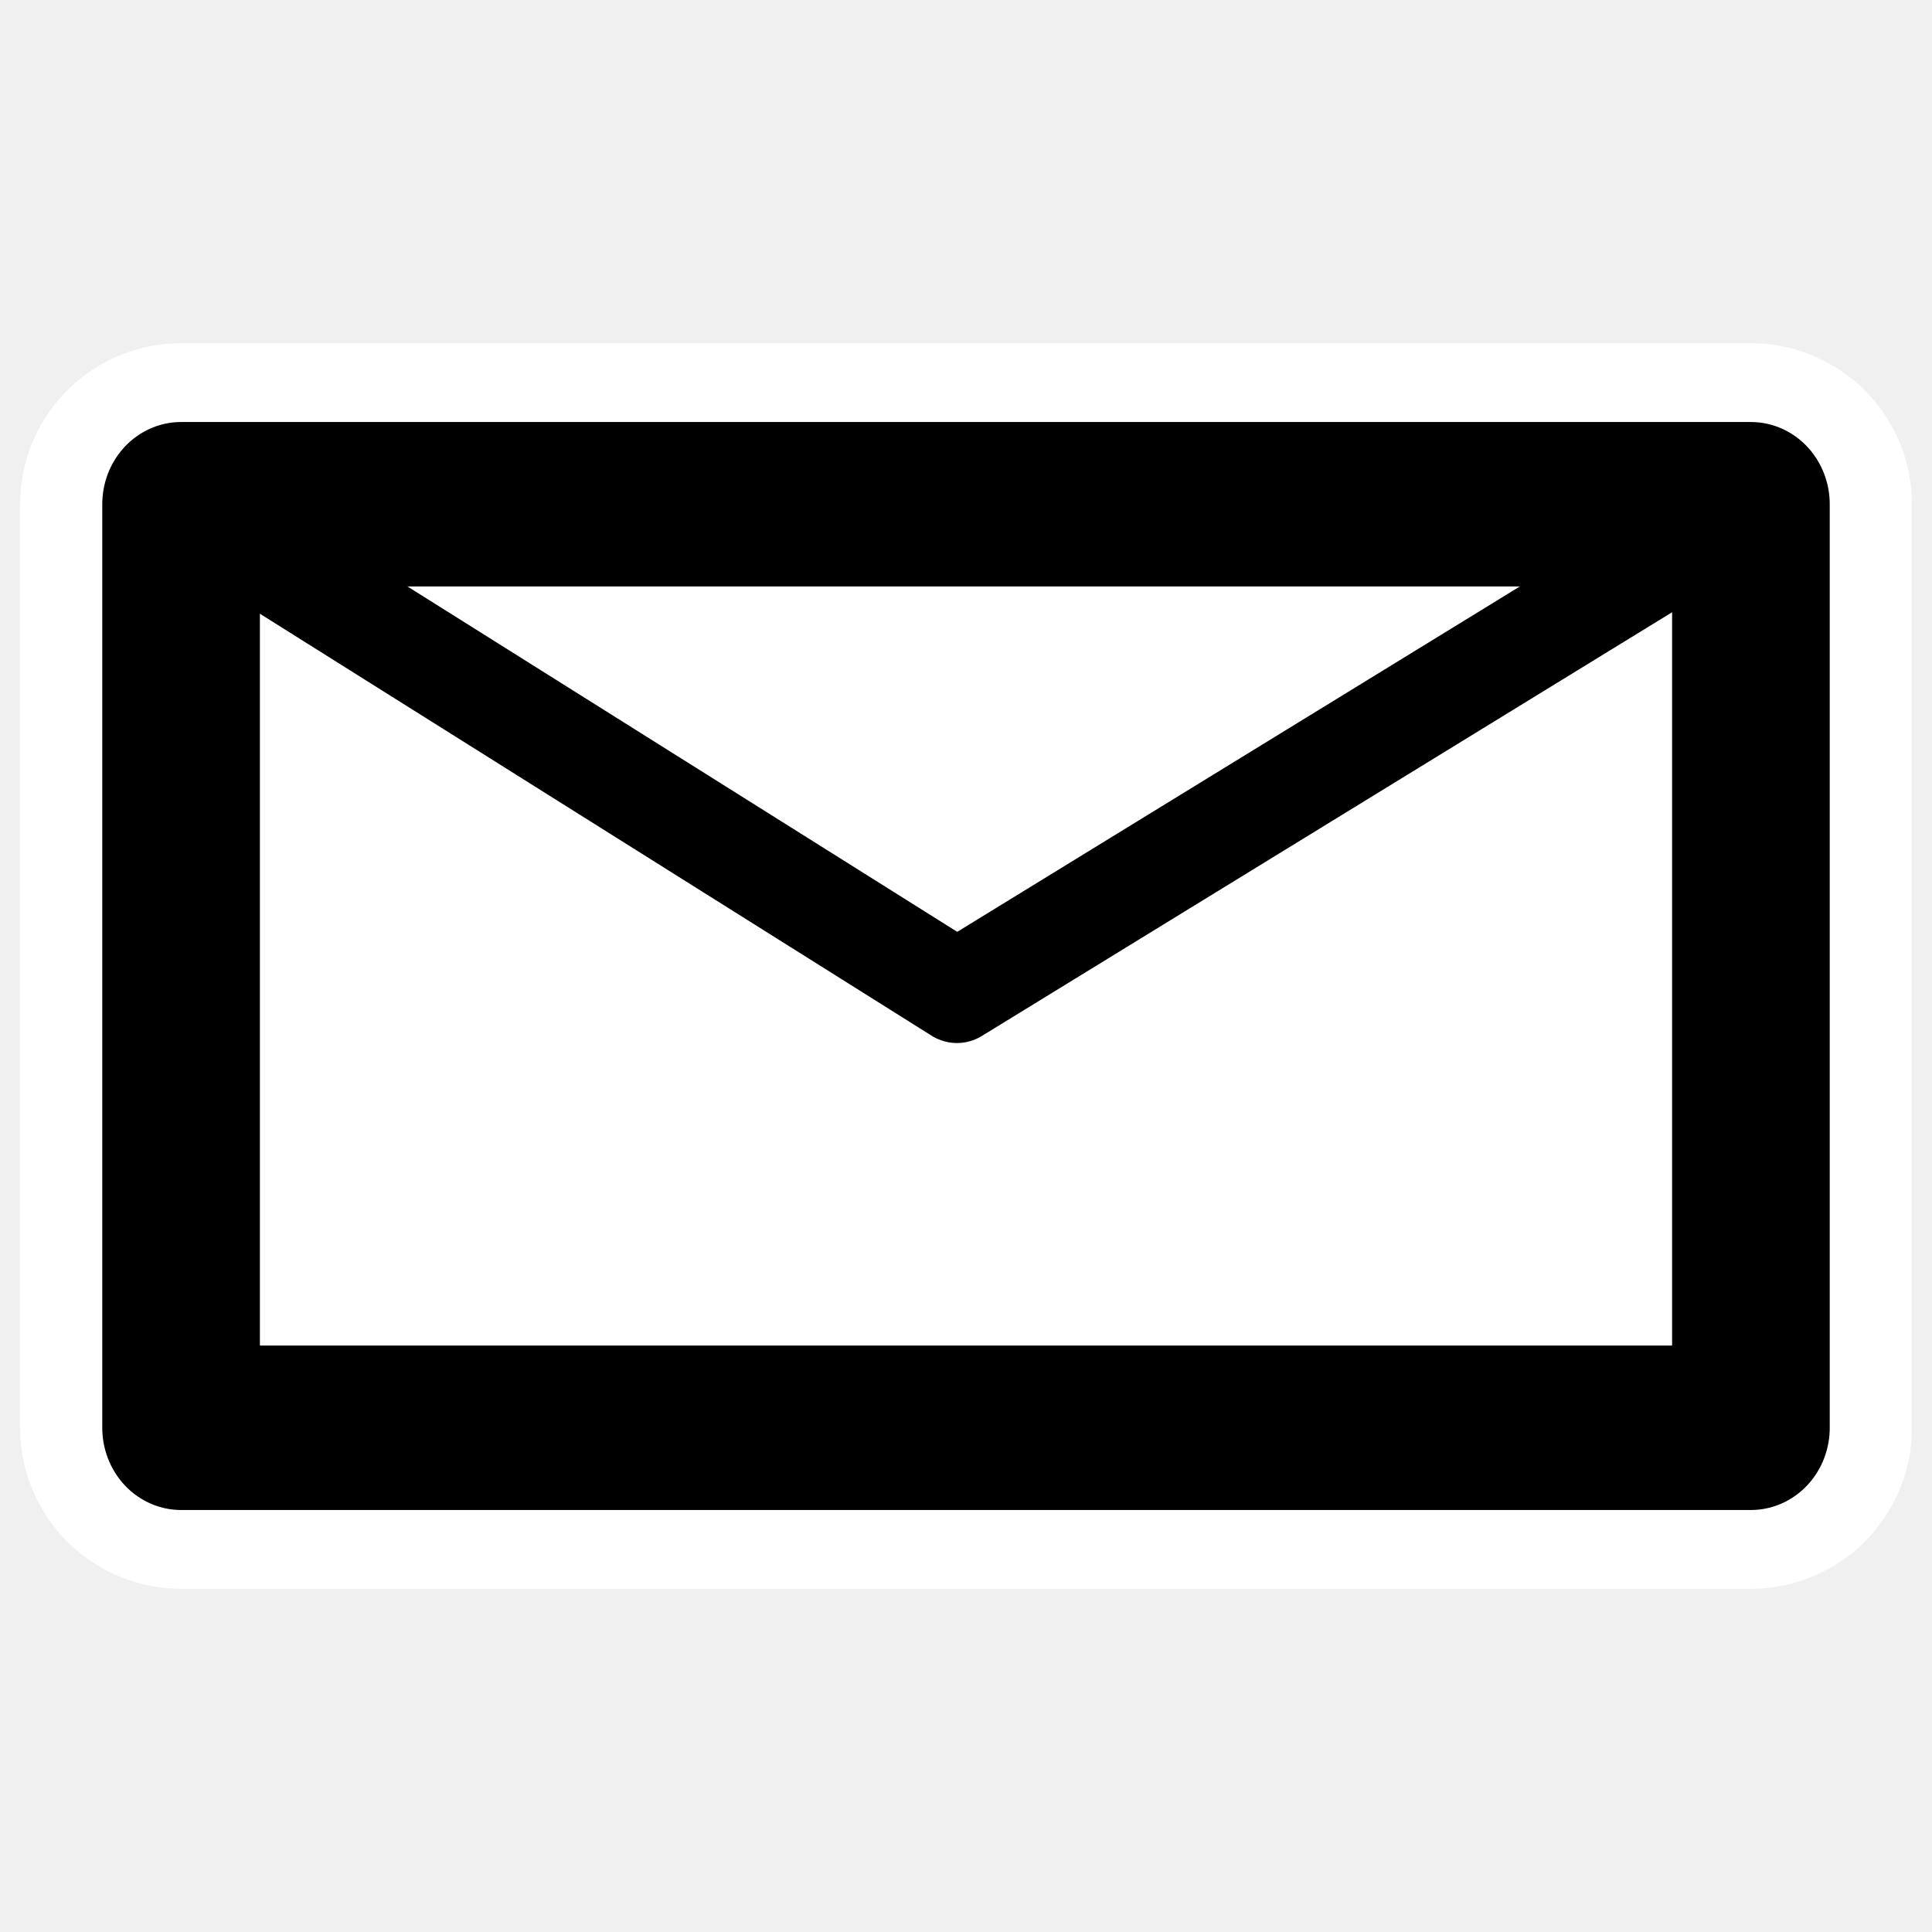
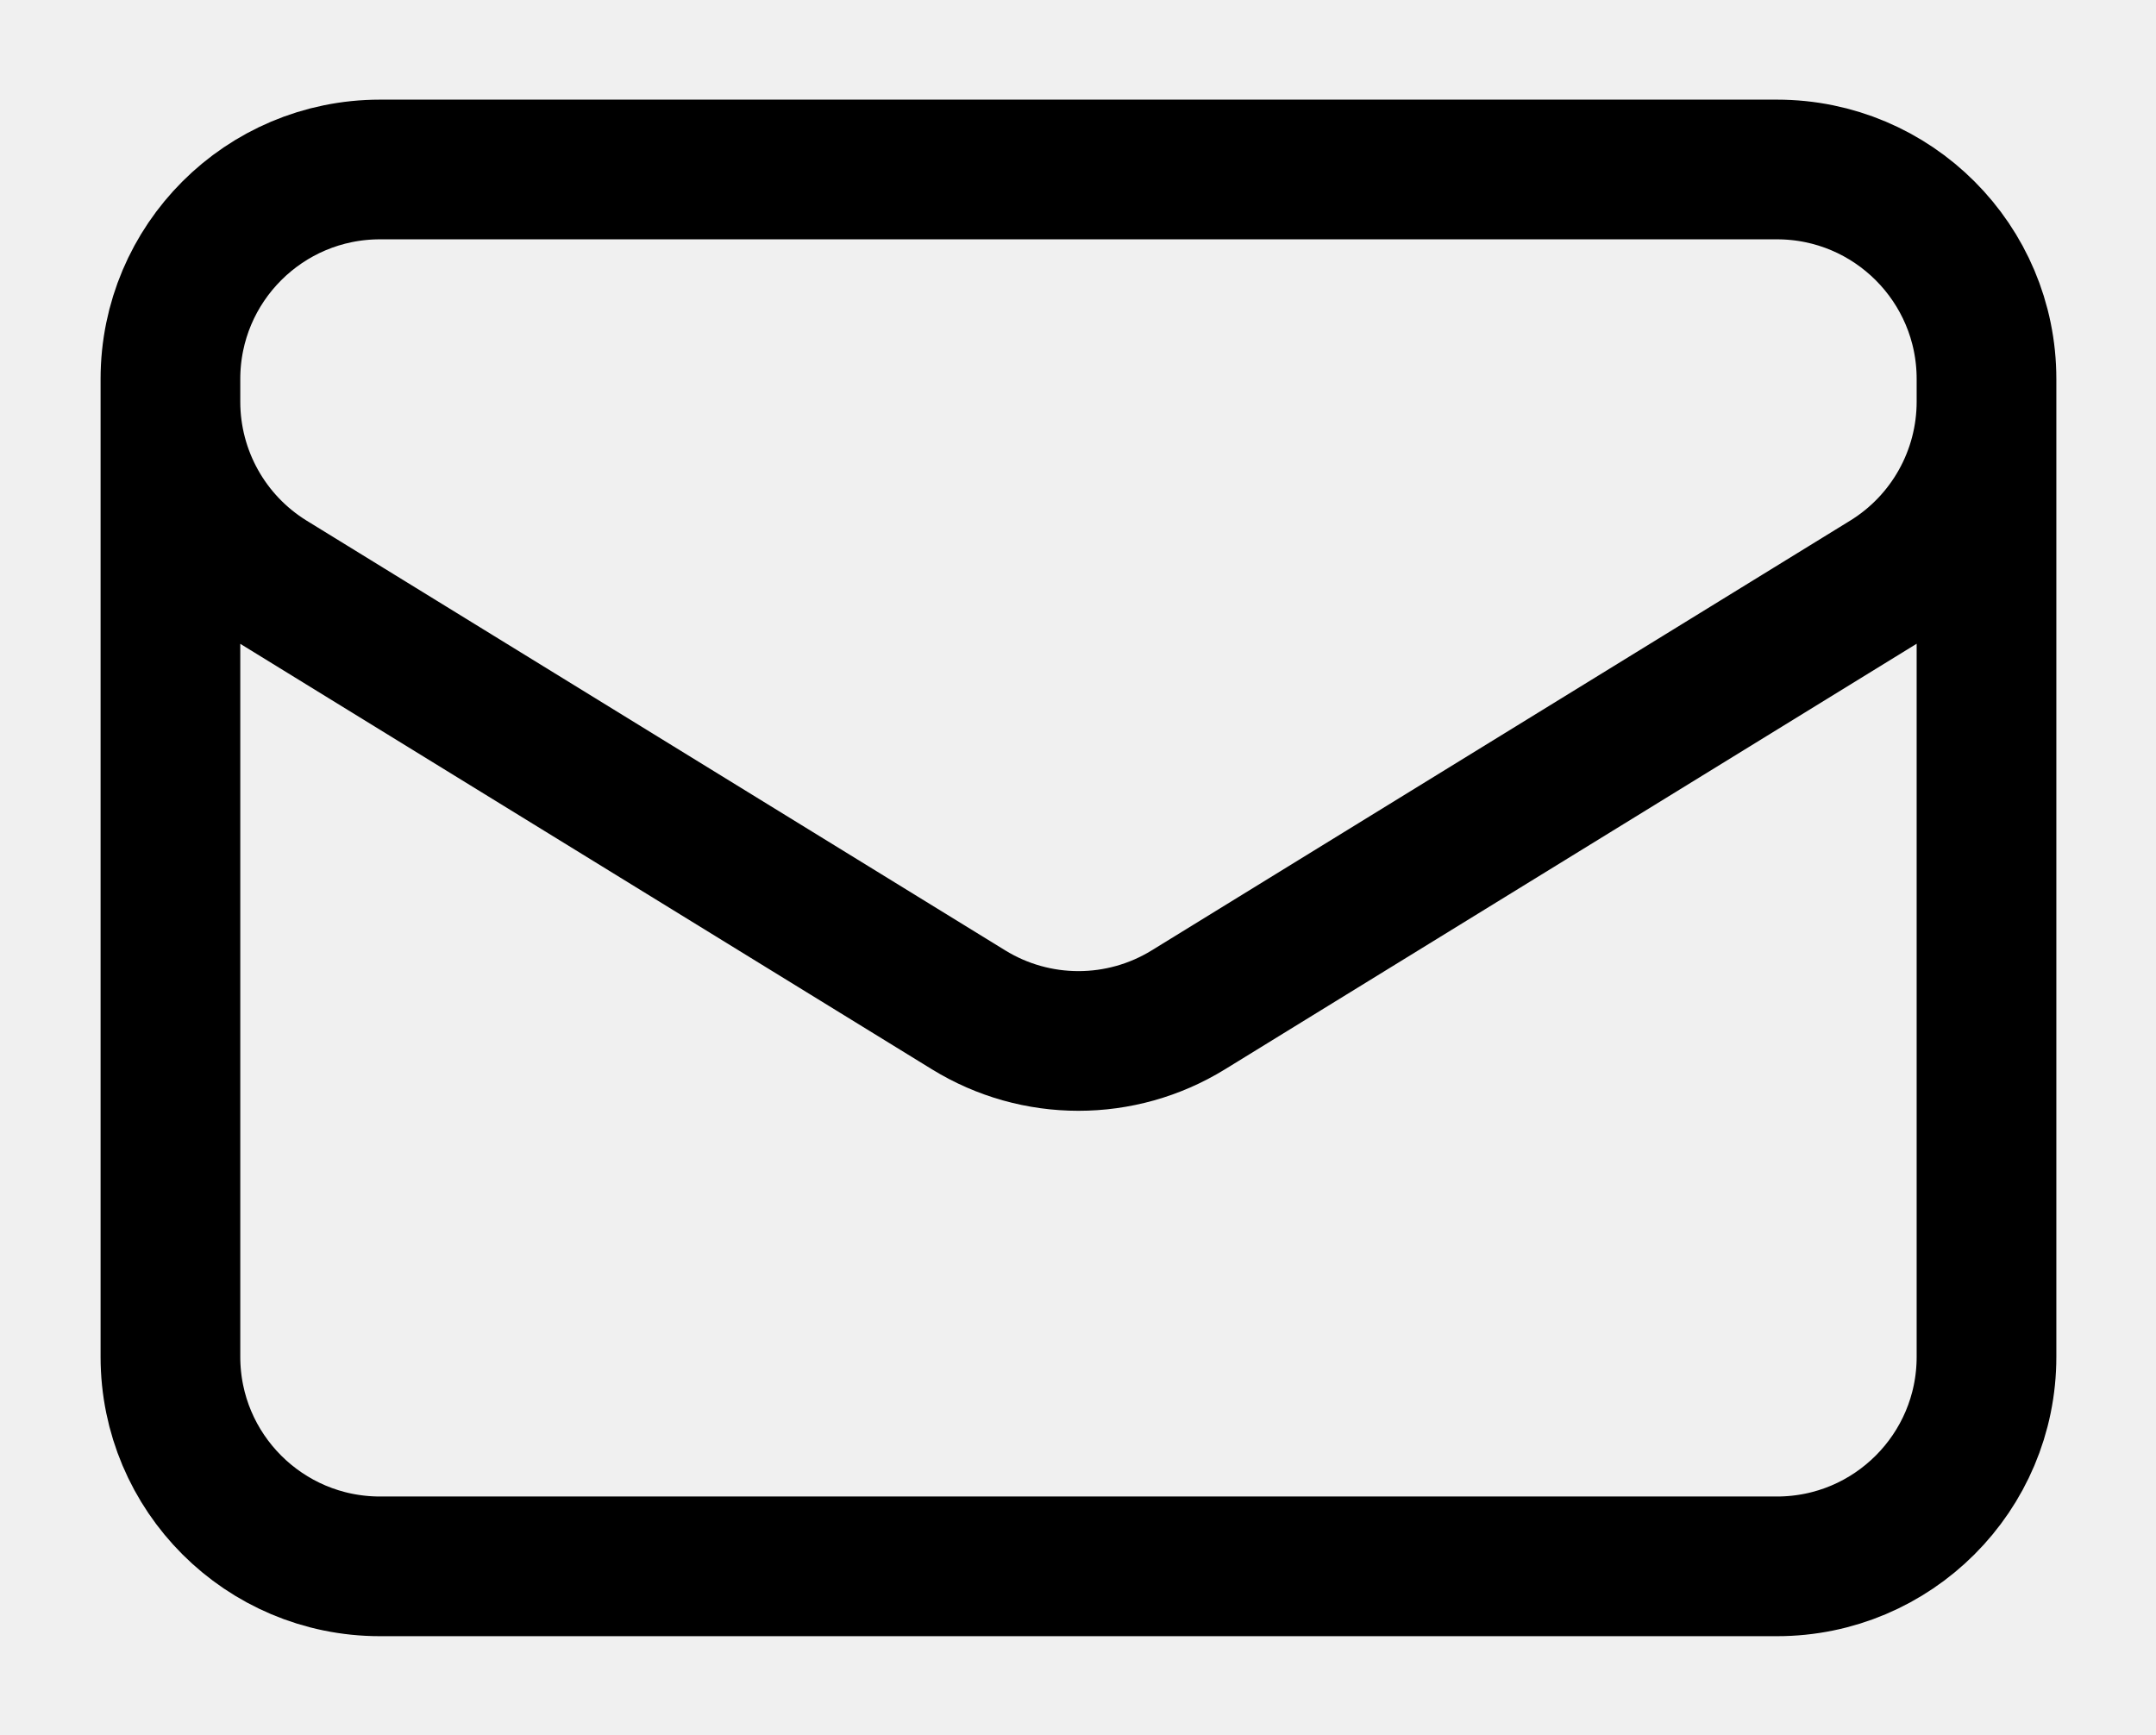
- <svg xmlns="http://www.w3.org/2000/svg" id="svg1" viewBox="0 0 60 60" _SVGFile__filename="oldscale/apps/xfmail.svg" version="1.0" y="0" x="0">
-   <path id="path1721" style="stroke-linejoin:round;stroke:#ffffff;stroke-linecap:round;stroke-width:10;fill:none" d="m5.624 15.659h48.752v28.682h-48.752l-0-28.682z" />
-   <g id="g1717" transform="matrix(.94142 0 0 .93932 1.3731 1.2806)">
-     <path id="path589" style="stroke-linejoin:round;fill-rule:evenodd;stroke:#000000;stroke-linecap:round;stroke-width:30.501;fill:#ffffff" d="m69.819 119.6h303.75v171.31h-303.75l-0.001-171.31z" transform="matrix(.17049 0 0 .17824 -7.3882 -6.0097)" />
-     <path id="path590" style="stroke-linejoin:round;stroke:#000000;stroke-linecap:round;stroke-width:19.063;fill:none" transform="matrix(.17049 0 0 .17824 -7.3882 -6.0097)" d="m69.819 119.6l150.12 90.41 153.63-90.41" />
-   </g>
+ <svg xmlns="http://www.w3.org/2000/svg" fill="none" stroke="currentColor" stroke-width="1.5" class="size-6" viewBox="0.42 2.68 23.15 18.63">
+   <path stroke-linecap="round" stroke-linejoin="round" d="M21.75 6.75v10.5a2.25 2.25 0 0 1-2.25 2.25h-15a2.25 2.25 0 0 1-2.25-2.25V6.75m19.5 0A2.25 2.25 0 0 0 19.5 4.5h-15a2.25 2.25 0 0 0-2.25 2.25m19.5 0v.243a2.25 2.25 0 0 1-1.07 1.916l-7.5 4.615a2.25 2.25 0 0 1-2.36 0L3.32 8.91a2.25 2.25 0 0 1-1.07-1.916V6.75" />
</svg>
